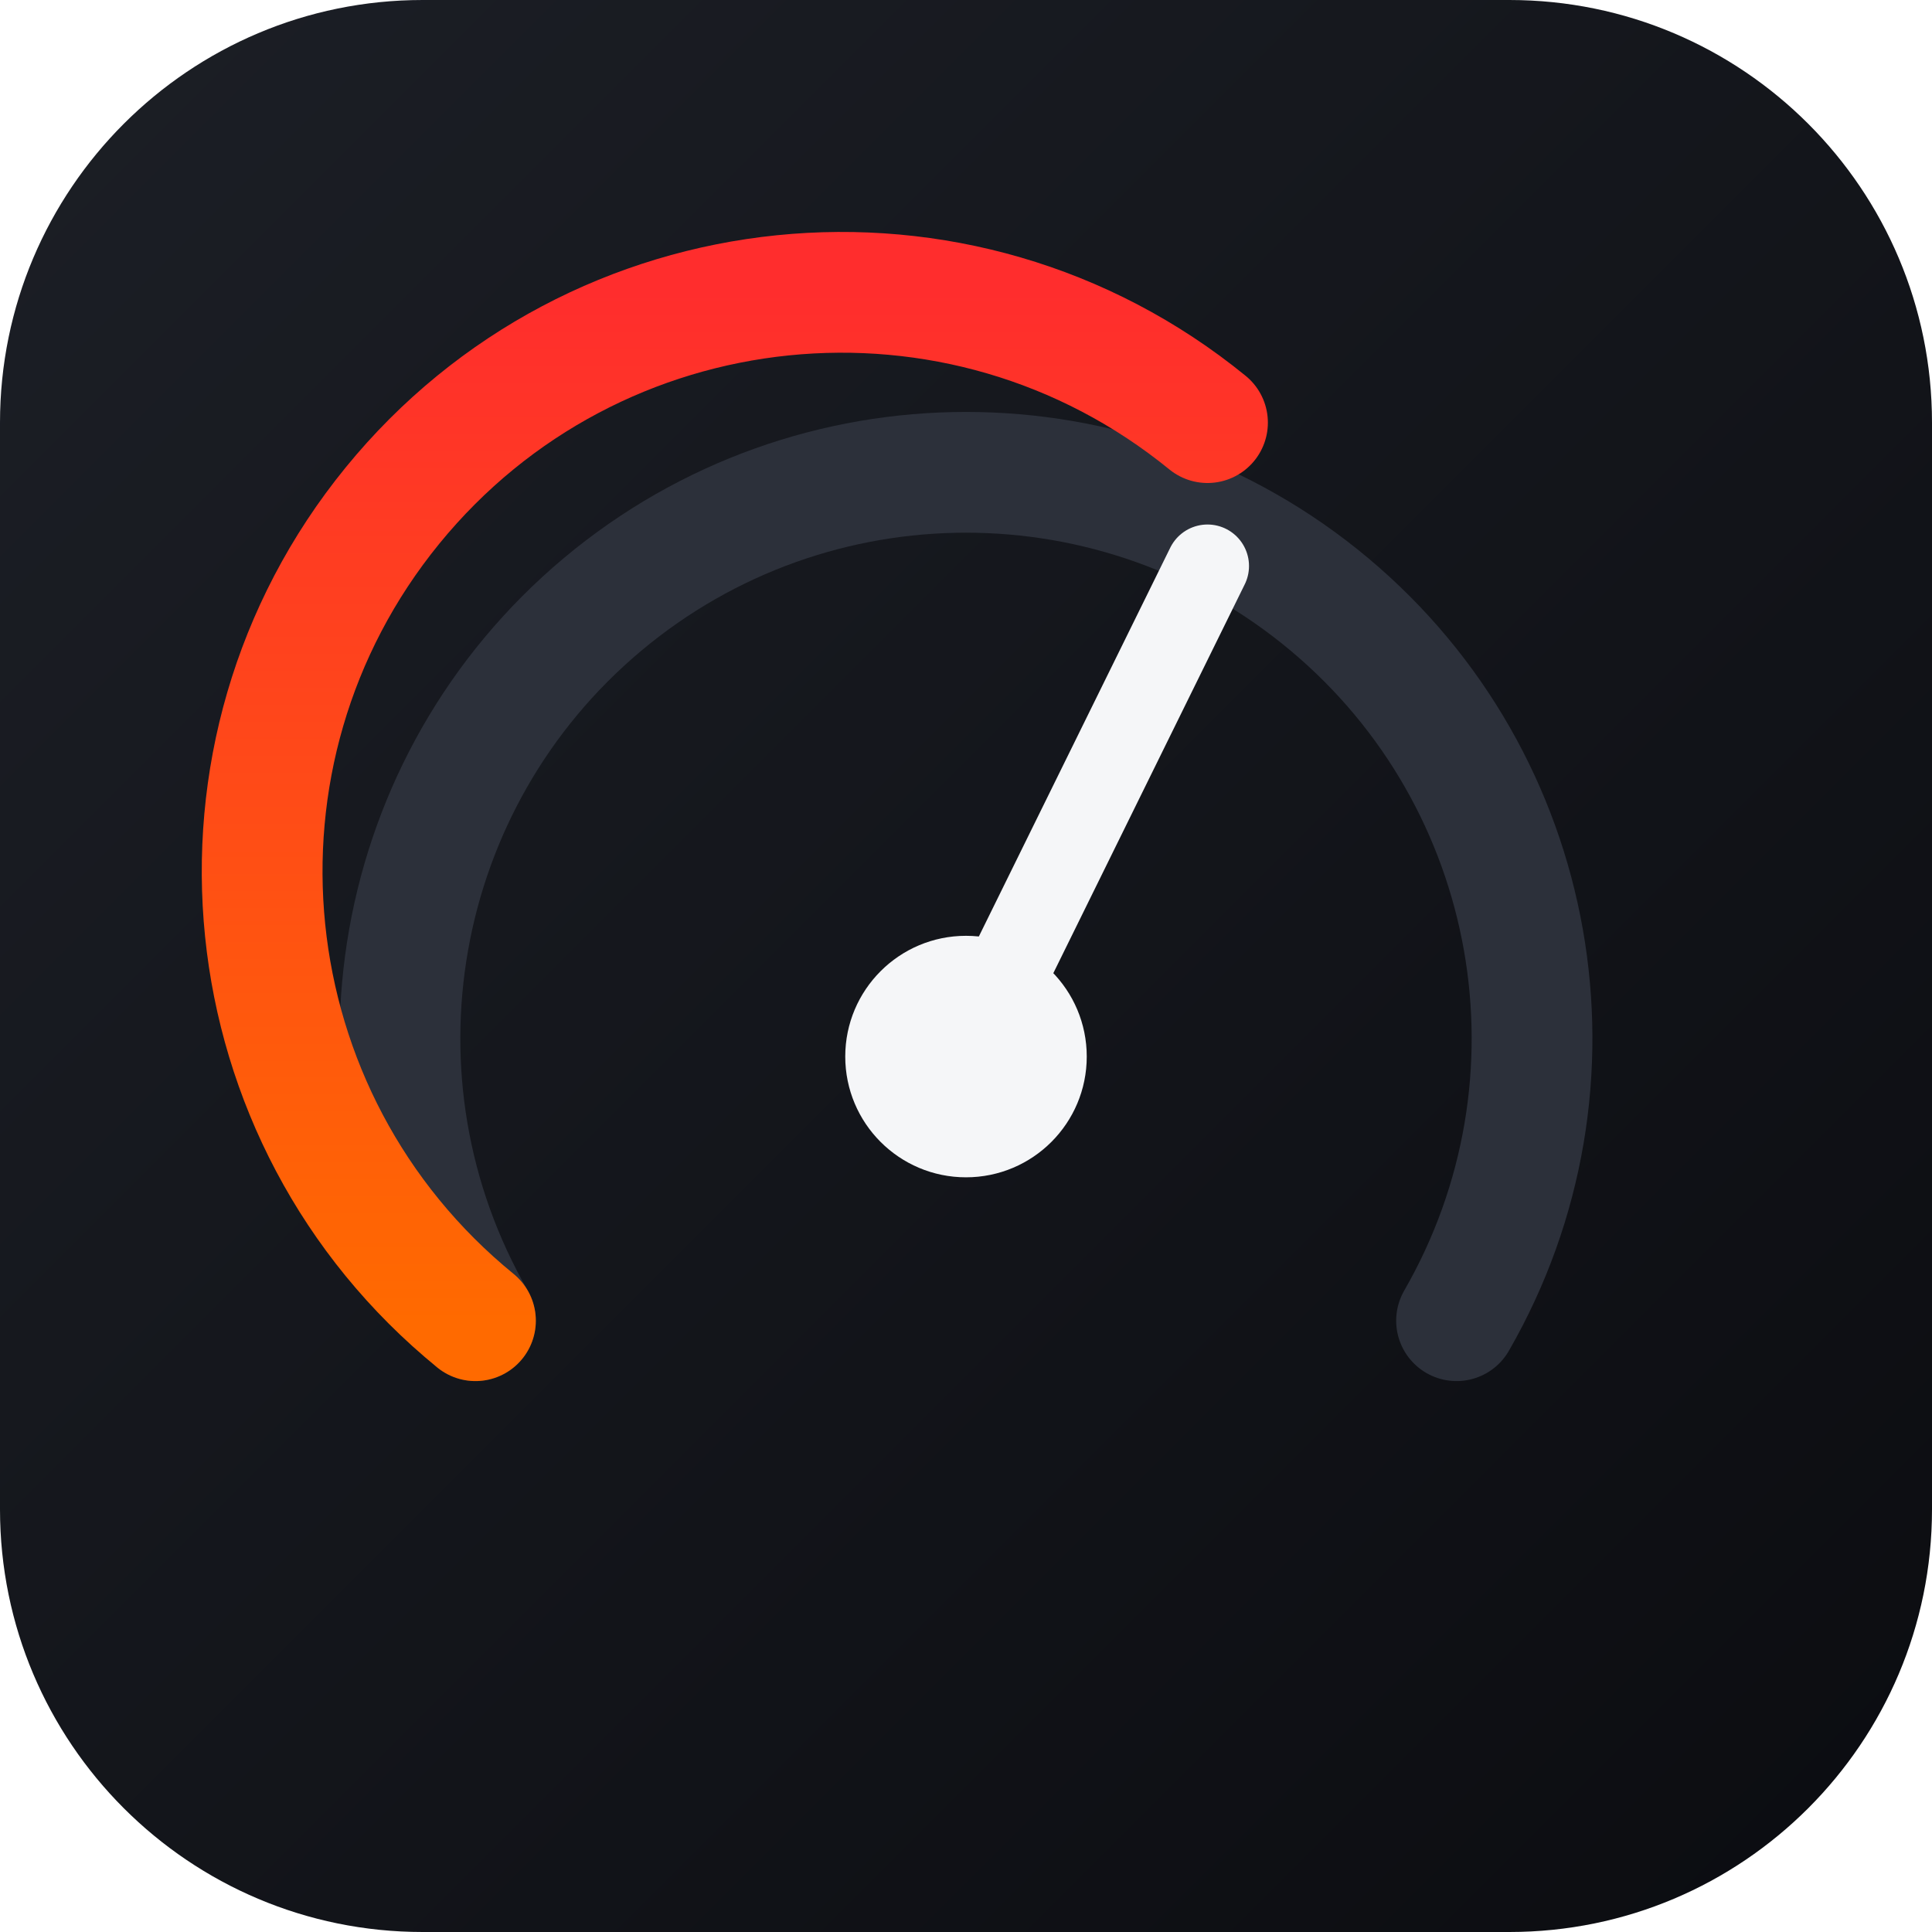
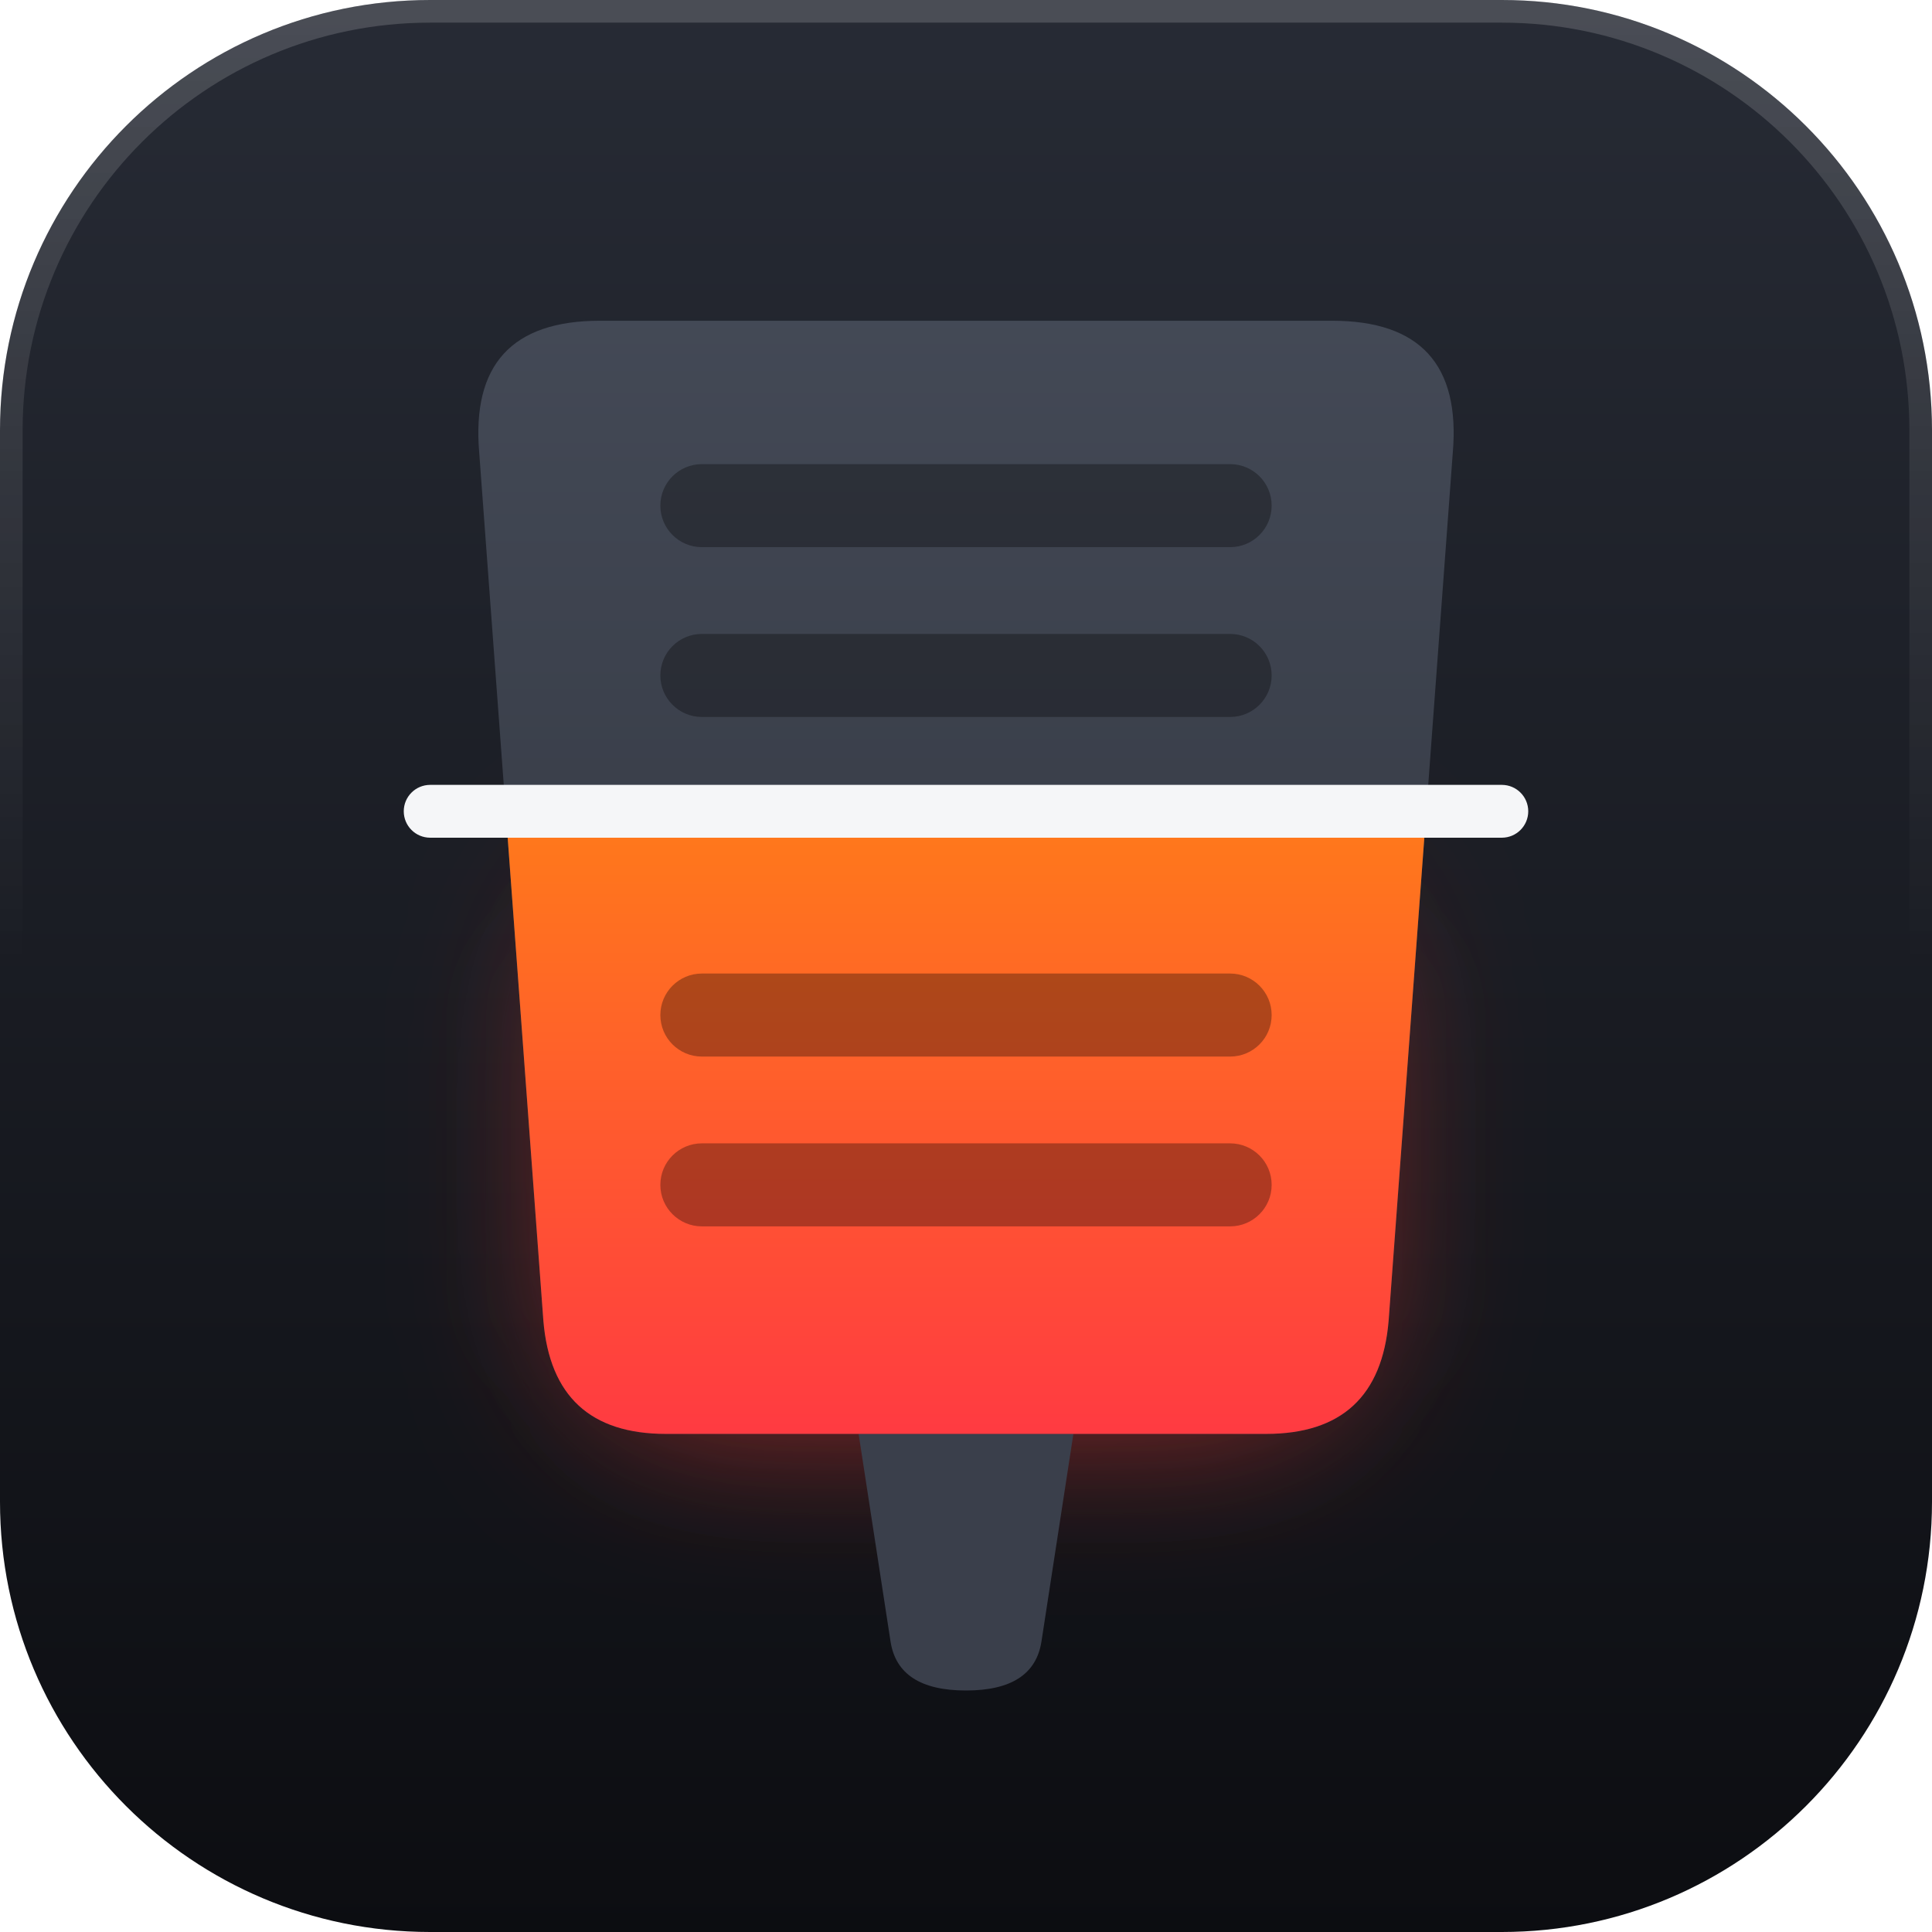
<svg xmlns="http://www.w3.org/2000/svg" width="1024" height="1024" viewBox="0 0 1024 1024">
  <defs>
-     <linearGradient id="bg" x1="0" y1="0" x2="1" y2="1">
-       <stop offset="0" stop-color="#1c1f26" />
-       <stop offset="1" stop-color="#0b0c10" />
+     <linearGradient id="bg" x1="0" y1="0" x2="0" y2="1">
+       <stop offset="0" stop-color="#272b35" />
+       <stop offset="1" stop-color="#0c0d11" />
    </linearGradient>
-     <linearGradient id="ac" x1="0" y1="1" x2="0" y2="0">
-       <stop offset="0" stop-color="#ff6a00" />
-       <stop offset="1" stop-color="#ff2d2d" />
+     <linearGradient id="rim" x1="0" y1="0" x2="0" y2="1">
+       <stop offset="0" stop-color="#ffffff" stop-opacity="0.16" />
+       <stop offset="0.5" stop-color="#ffffff" stop-opacity="0" />
    </linearGradient>
+     <linearGradient id="pad" x1="0" y1="0" x2="0" y2="1">
+       <stop offset="0" stop-color="#454b58" />
+       <stop offset="1" stop-color="#2c3039" />
+     </linearGradient>
+     <linearGradient id="heat" x1="0" y1="1" x2="0" y2="0">
+       <stop offset="0" stop-color="#ff2d4a" />
+       <stop offset="1" stop-color="#ff7a1a" />
+     </linearGradient>
+     <clipPath id="padclip">
+       <path d="M318 170 H706 Q776 170 770 240 L736 700 Q731 760 671 760 H353 Q293 760 288 700 L254 240 Q248 170 318 170 Z" />
+     </clipPath>
+     <filter id="glow" x="-50%" y="-50%" width="200%" height="200%">
+       <feGaussianBlur stdDeviation="40" />
+     </filter>
  </defs>
-   <rect width="1024" height="1024" rx="224" fill="url(#bg)" />
-   <path d="M252 700 A300 300 0 1 1 772 700" fill="none" stroke="#2c303a" stroke-width="64" stroke-linecap="round" />
-   <path d="M252 700 A300 300 0 0 1 640 224" fill="none" stroke="url(#ac)" stroke-width="64" stroke-linecap="round" />
-   <path d="M512 560 L640 300" stroke="#f5f6f8" stroke-width="44" stroke-linecap="round" />
-   <circle cx="512" cy="560" r="64" fill="#f5f6f8" />
+   <rect width="1024" height="1024" rx="228" fill="url(#bg)" />
+   <rect x="6" y="6" width="1012" height="1012" rx="222" fill="none" stroke="url(#rim)" stroke-width="12" />
+   <rect x="300" y="460" width="424" height="300" rx="80" fill="#ff3b30" opacity="0.5" filter="url(#glow)" />
+   <path d="M452 740 H572 L552 870 Q548 896 512 896 Q476 896 472 870 Z" fill="#3a3f4b" />
+   <g clip-path="url(#padclip)">
+     <rect x="200" y="120" width="624" height="700" fill="url(#pad)" />
+     <rect x="200" y="430" width="624" height="400" fill="url(#heat)" />
+     <g fill="#000" opacity="0.32">
+       <rect x="350" y="246" width="324" height="44" rx="22" />
+       <rect x="350" y="336" width="324" height="44" rx="22" />
+       <rect x="350" y="516" width="324" height="44" rx="22" />
+       <rect x="350" y="606" width="324" height="44" rx="22" />
+     </g>
+   </g>
+   <rect x="214" y="416" width="596" height="28" rx="14" fill="#f5f6f8" />
</svg>
